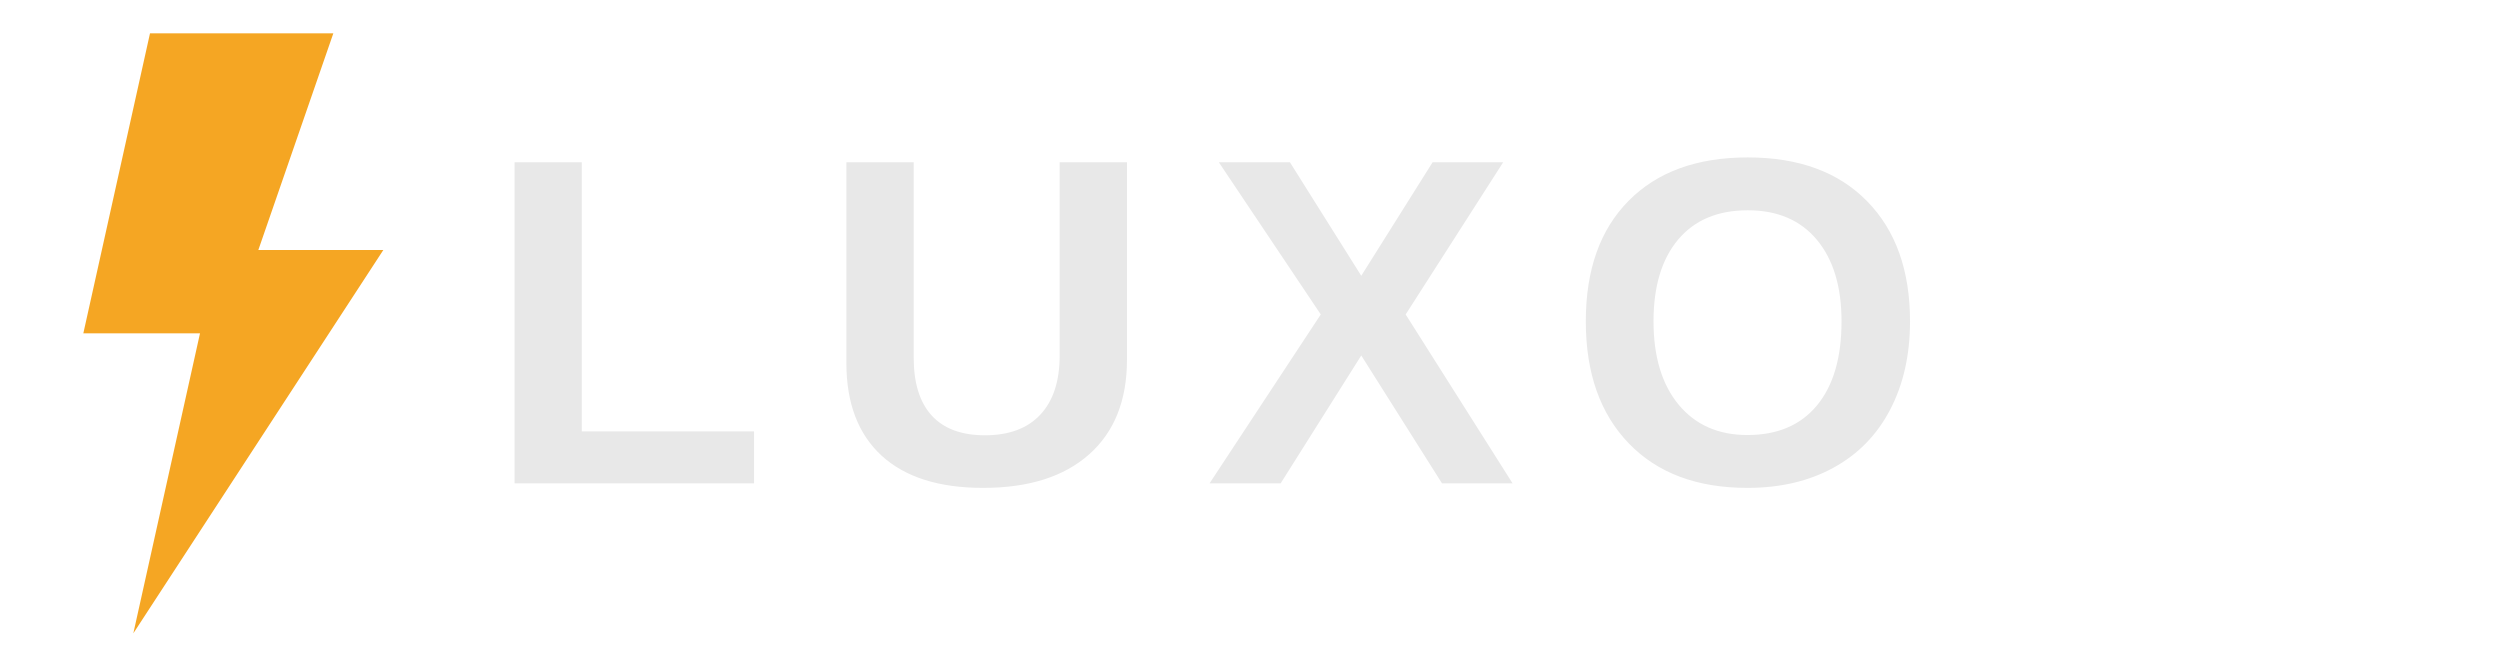
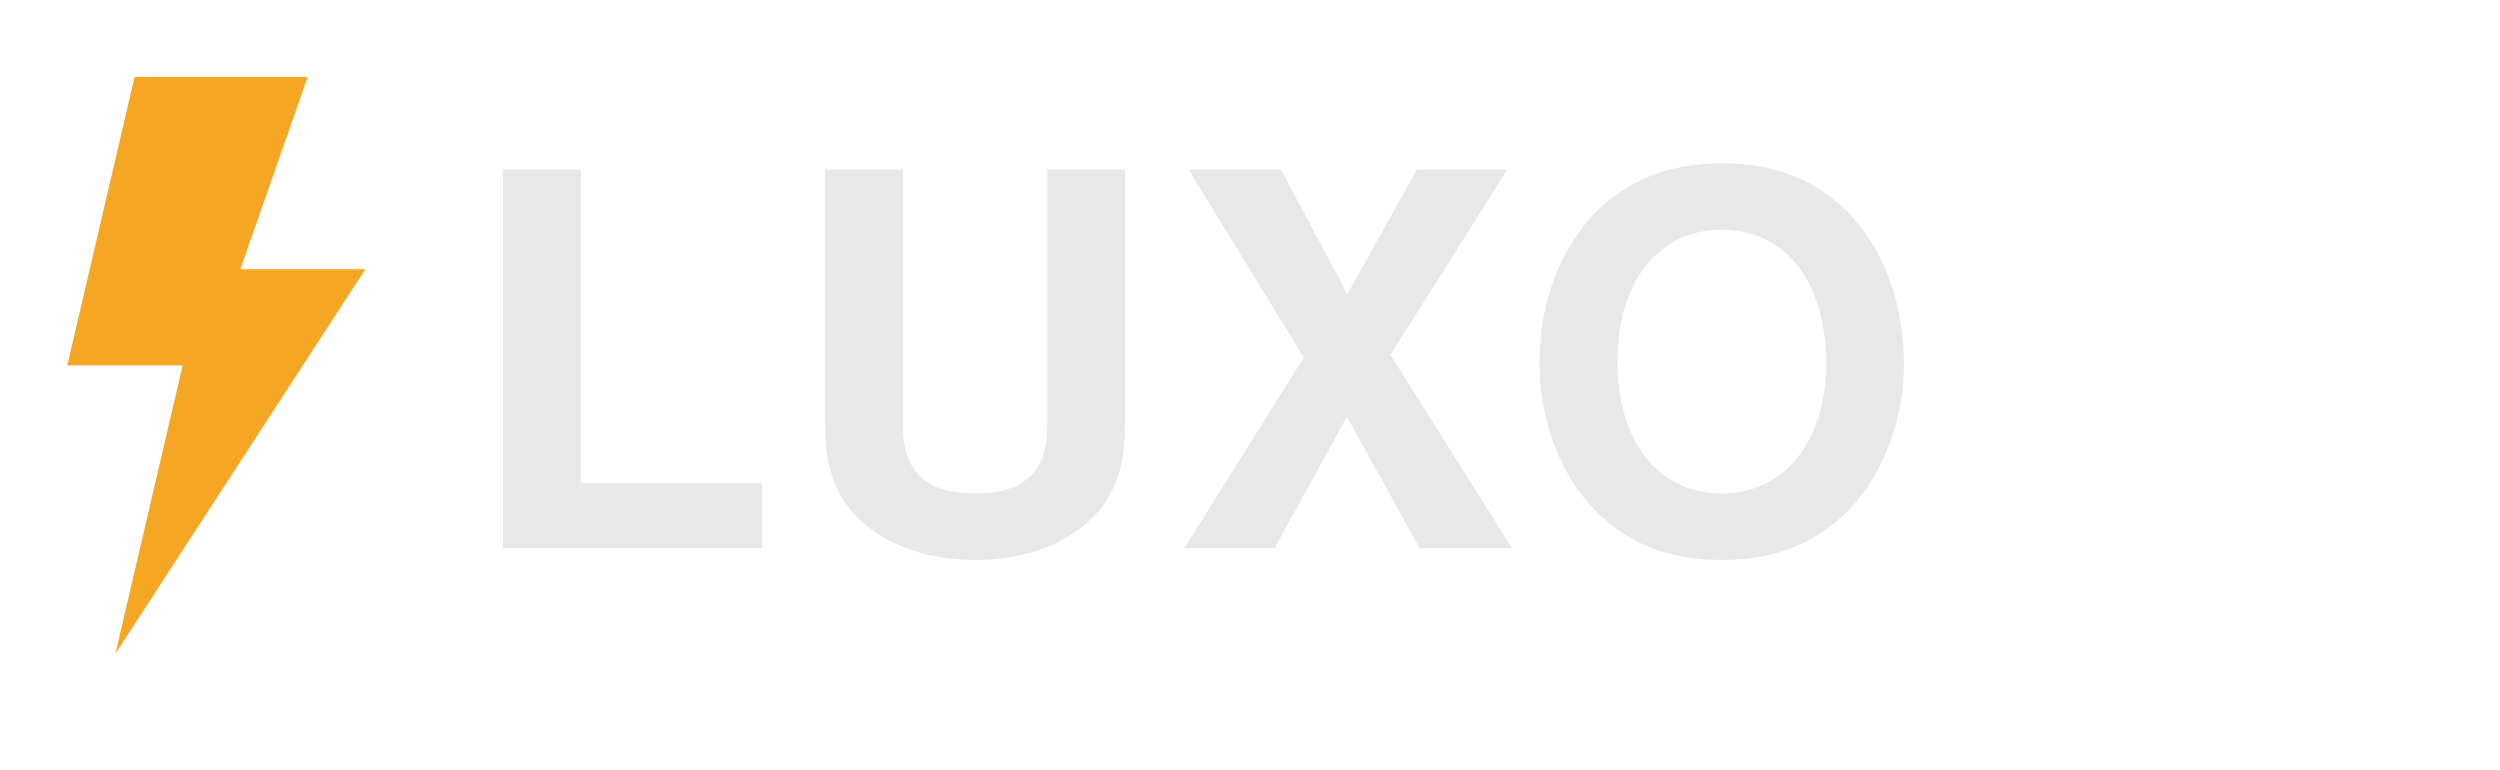
- <svg xmlns="http://www.w3.org/2000/svg" viewBox="0 0 300 80" fill="none">
-   <path d="M18 4 L40 4 L31 30 L46 30 L16 76 L24 40 L10 40 Z" fill="#F5A623" />
-   <text x="58" y="58" font-family="Arial,sans-serif" font-size="56" font-weight="bold" letter-spacing="6" fill="#E8E8E8">LUXO</text>
+ <svg xmlns="http://www.w3.org/2000/svg" viewBox="0 0 260 80" fill="none">
+   <path d="M14 8 L32 8 L25 28 L38 28 L12 68 L19 38 L7 38 Z" fill="#F5A623" />
+   <text x="48" y="57" font-family="'Helvetica Neue',Helvetica,Arial,sans-serif" font-size="54" font-weight="700" letter-spacing="2" fill="#E8E8E8">LUXO</text>
</svg>
